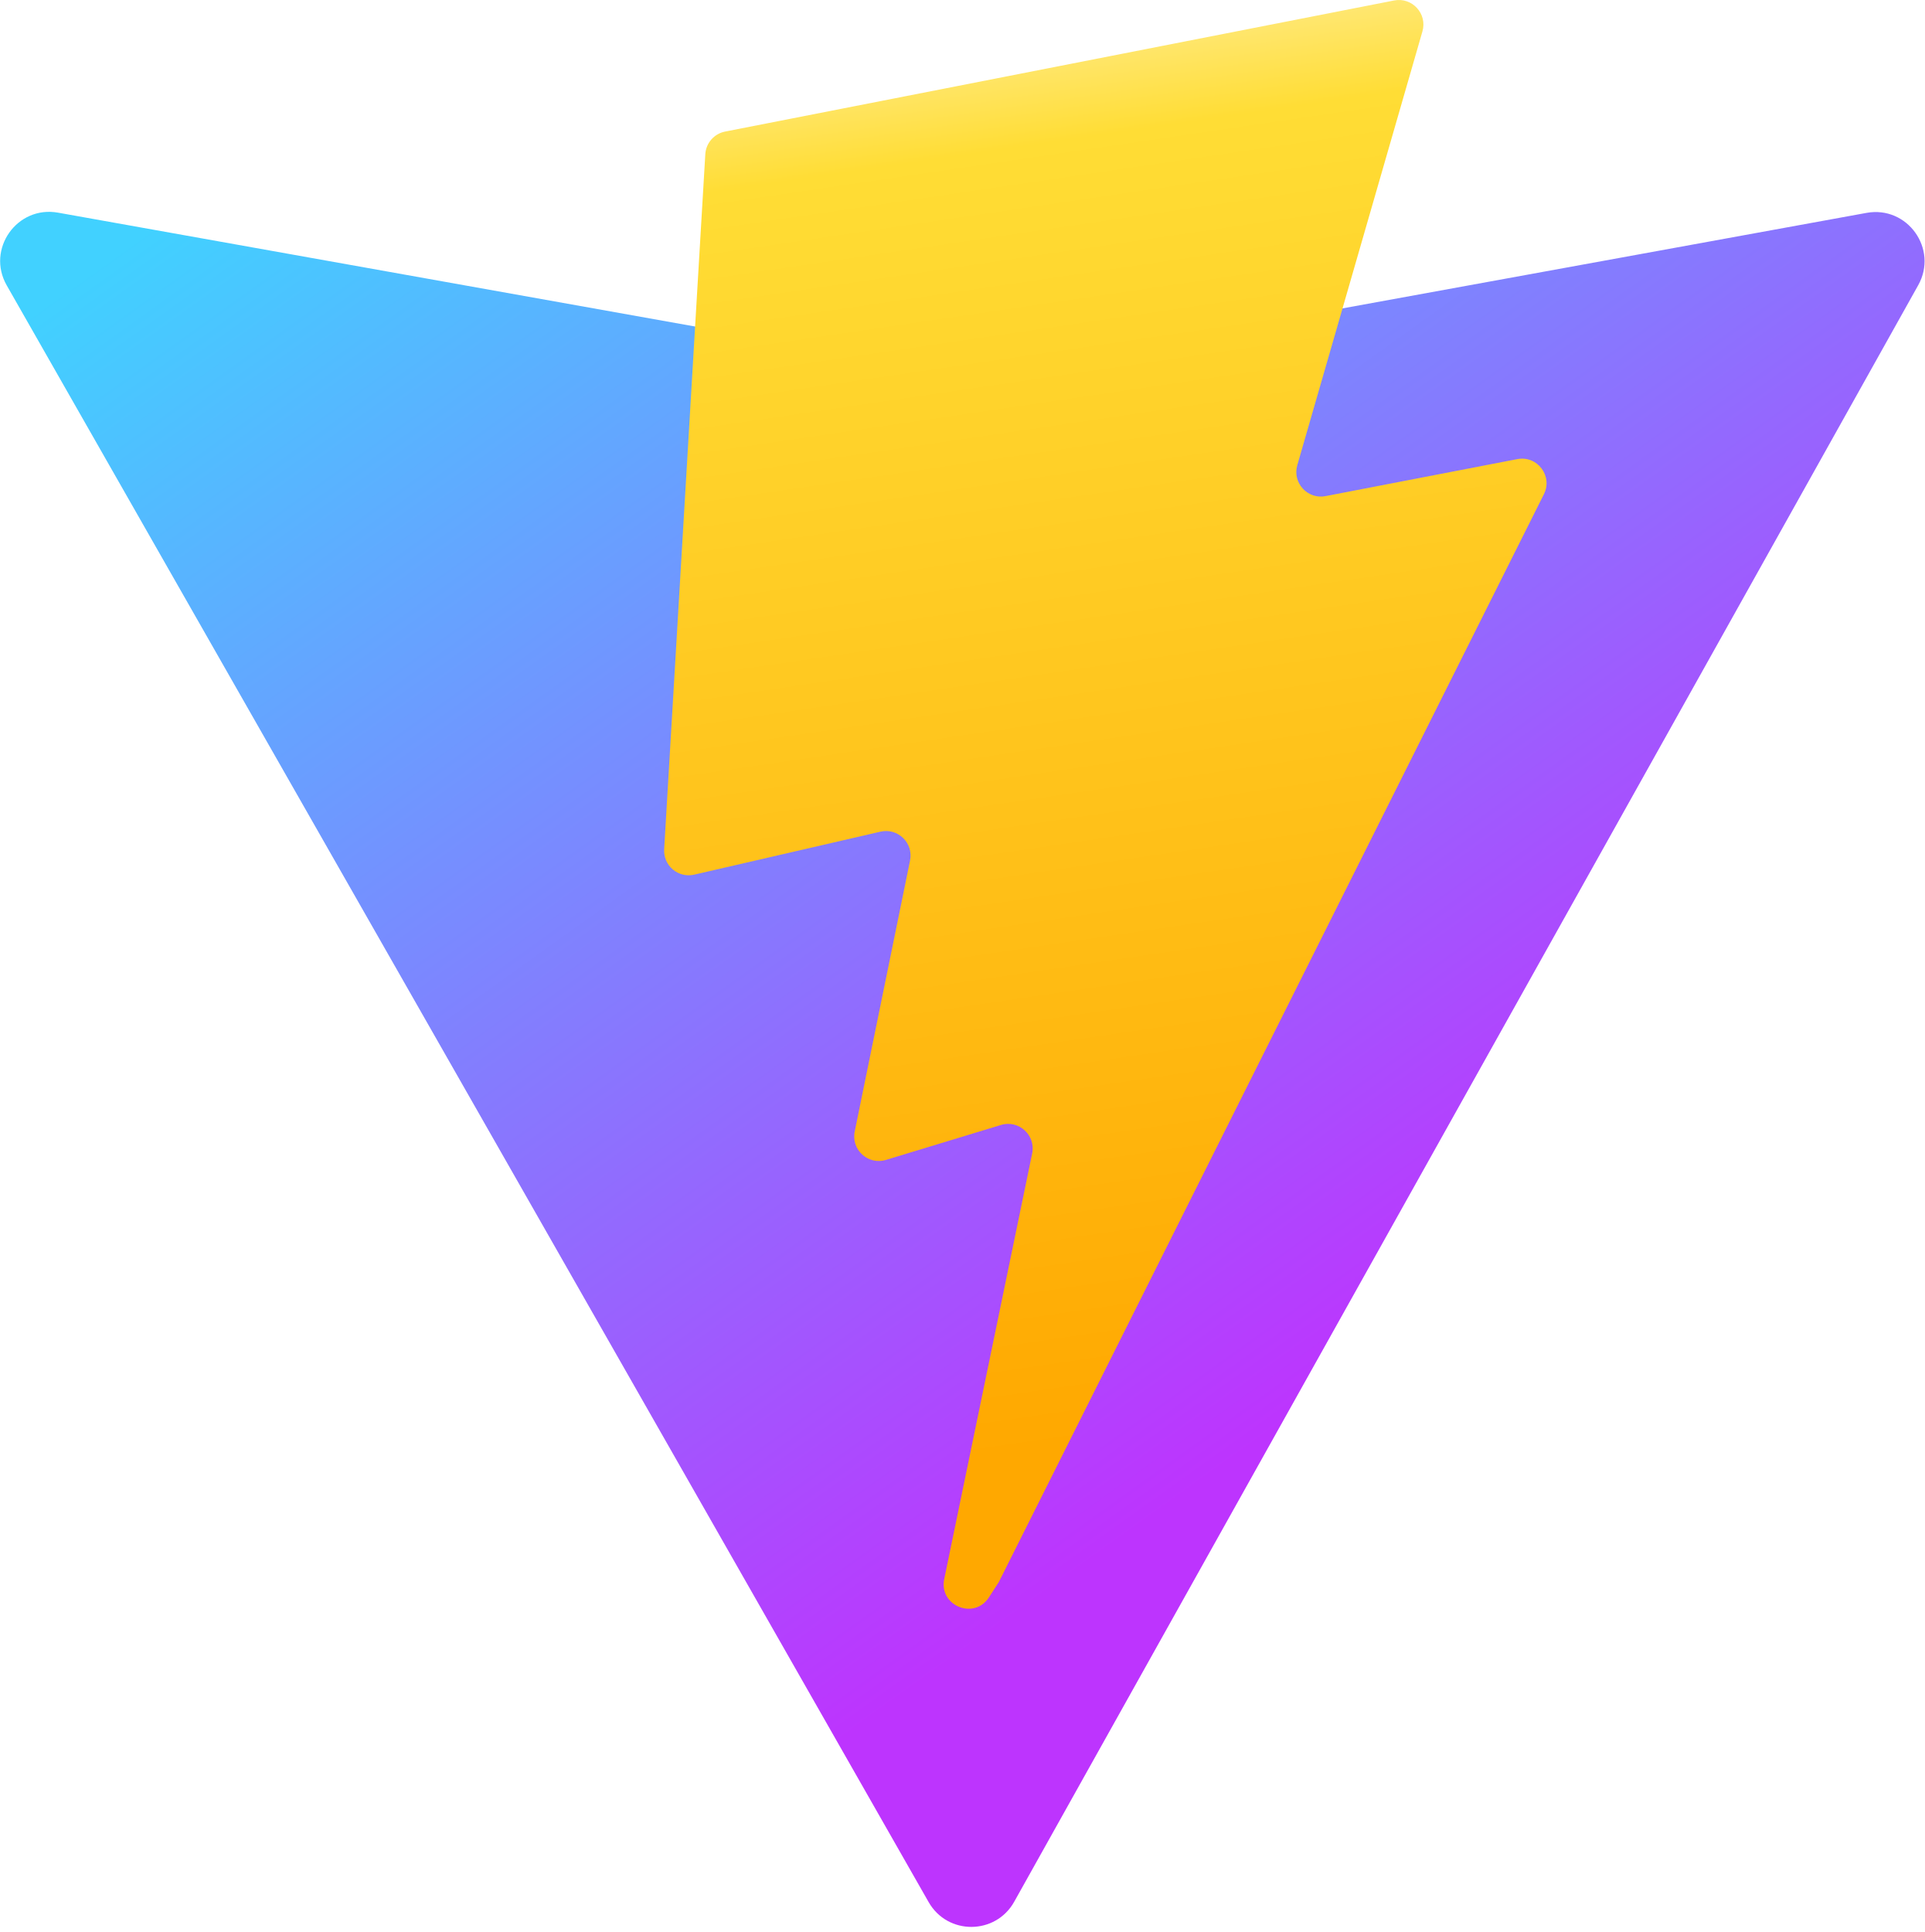
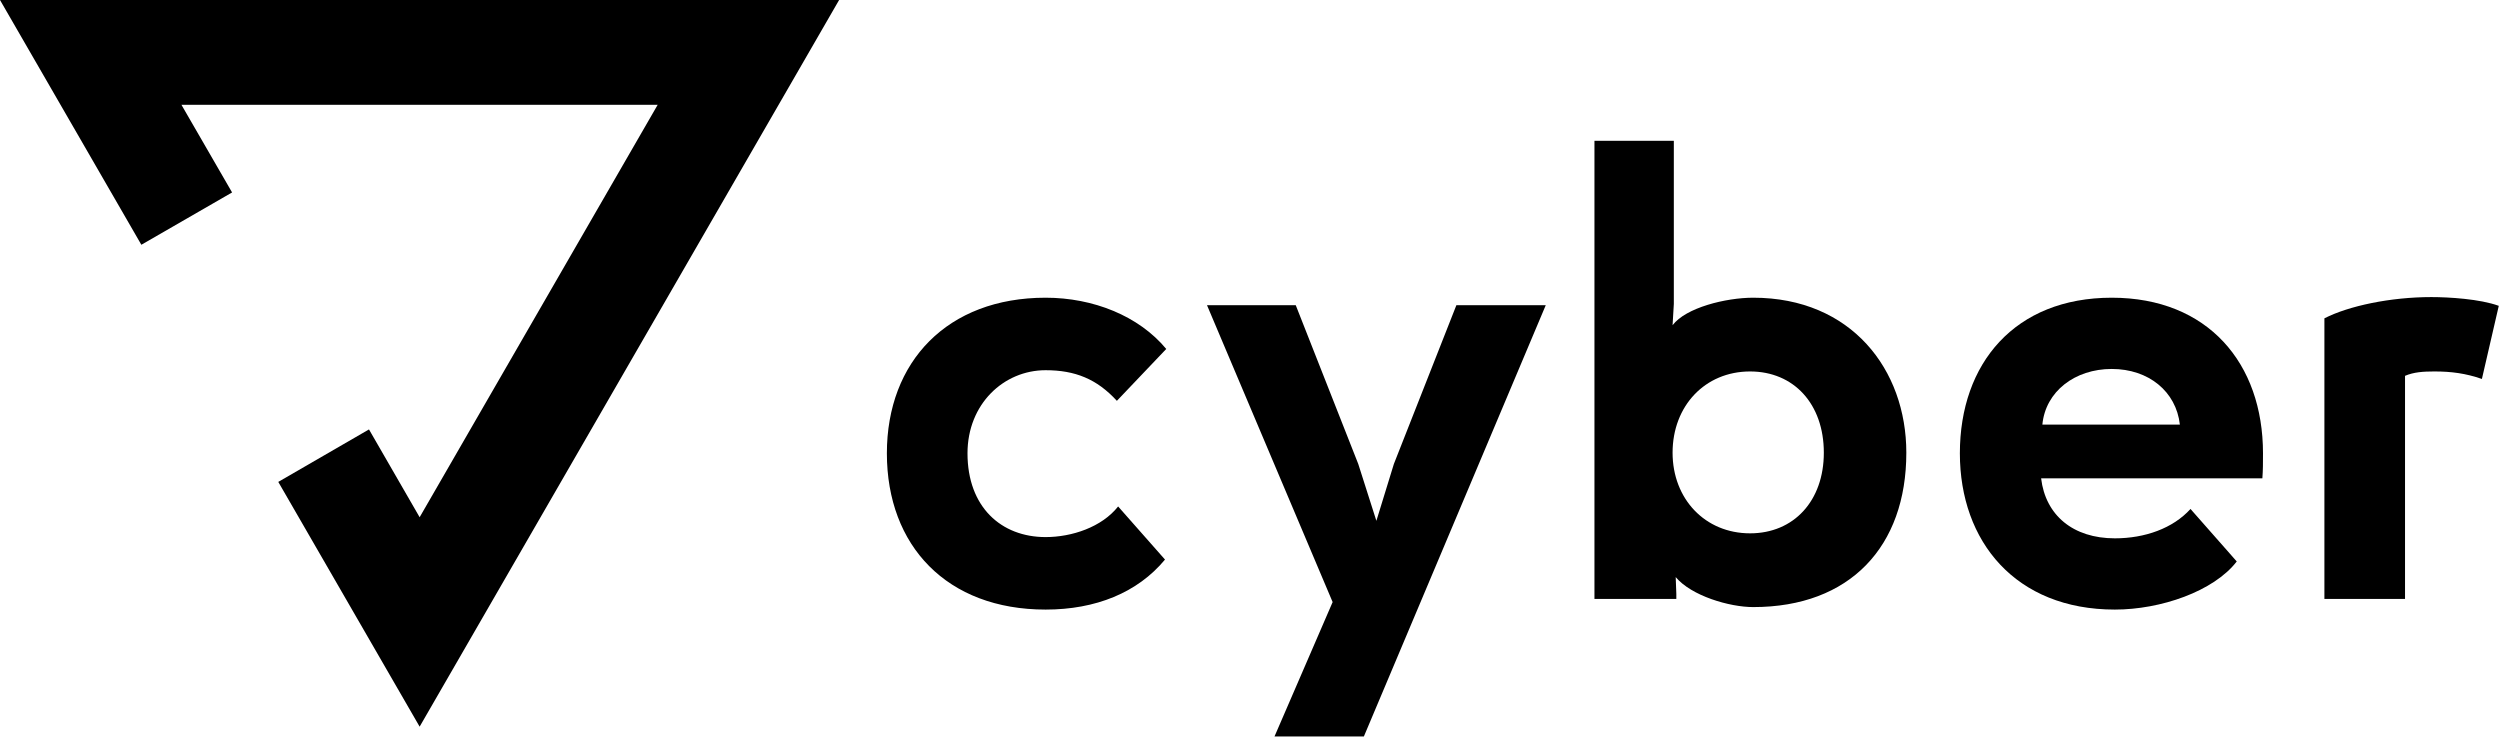
- <svg xmlns="http://www.w3.org/2000/svg" aria-hidden="true" role="img" class="iconify iconify--logos" width="31.88" height="32" preserveAspectRatio="xMidYMid meet" viewBox="0 0 256 257">
-   <defs>
-     <linearGradient id="IconifyId1813088fe1fbc01fb466" x1="-.828%" x2="57.636%" y1="7.652%" y2="78.411%">
-       <stop offset="0%" stop-color="#41D1FF" />
-       <stop offset="100%" stop-color="#BD34FE" />
-     </linearGradient>
-     <linearGradient id="IconifyId1813088fe1fbc01fb467" x1="43.376%" x2="50.316%" y1="2.242%" y2="89.03%">
-       <stop offset="0%" stop-color="#FFEA83" />
-       <stop offset="8.333%" stop-color="#FFDD35" />
-       <stop offset="100%" stop-color="#FFA800" />
-     </linearGradient>
-   </defs>
-   <path fill="url(#IconifyId1813088fe1fbc01fb466)" d="M255.153 37.938L134.897 252.976c-2.483 4.44-8.862 4.466-11.382.048L.875 37.958c-2.746-4.814 1.371-10.646 6.827-9.67l120.385 21.517a6.537 6.537 0 0 0 2.322-.004l117.867-21.483c5.438-.991 9.574 4.796 6.877 9.62Z" />
-   <path fill="url(#IconifyId1813088fe1fbc01fb467)" d="M185.432.063L96.44 17.501a3.268 3.268 0 0 0-2.634 3.014l-5.474 92.456a3.268 3.268 0 0 0 3.997 3.378l24.777-5.718c2.318-.535 4.413 1.507 3.936 3.838l-7.361 36.047c-.495 2.426 1.782 4.5 4.151 3.78l15.304-4.649c2.372-.72 4.652 1.36 4.15 3.788l-11.698 56.621c-.732 3.542 3.979 5.473 5.943 2.437l1.313-2.028l72.516-144.72c1.215-2.423-.88-5.186-3.54-4.672l-25.505 4.922c-2.396.462-4.435-1.77-3.759-4.114l16.646-57.705c.677-2.35-1.37-4.583-3.769-4.113Z" />
+ <svg xmlns="http://www.w3.org/2000/svg" width="96" height="29" viewBox="0 0 96 29" fill="none">
+   <path d="M5.428 9.399L8.912 7.39L6.967 4.024H25.255L16.114 19.862L14.169 16.49L10.686 18.505L16.114 27.904L32.222 0H0L5.428 9.399Z" fill="black" />
+   <path d="M44.736 21.488C43.68 22.76 42.072 23.408 40.152 23.408C36.36 23.408 34.056 20.96 34.056 17.408C34.056 13.88 36.384 11.432 40.152 11.432C41.976 11.432 43.728 12.128 44.784 13.4L42.888 15.392C42.12 14.552 41.28 14.216 40.152 14.216C38.544 14.216 37.152 15.512 37.152 17.408C37.152 19.472 38.448 20.624 40.152 20.624C41.16 20.624 42.312 20.24 42.936 19.448L44.736 21.488Z" fill="black" />
+   <path d="M59.357 11.72L52.373 28.28H48.941L51.173 23.12L46.349 11.72H49.757L52.157 17.816L52.853 20L53.525 17.816L55.925 11.72H59.357Z" fill="black" />
+   <path d="M67.203 14.264C65.475 14.264 64.227 15.584 64.227 17.384C64.227 19.16 65.475 20.48 67.203 20.48C68.883 20.48 70.035 19.232 70.035 17.384C70.035 15.512 68.883 14.264 67.203 14.264ZM61.227 23V5.408H64.275V11.672L64.227 12.488C64.731 11.816 66.267 11.432 67.323 11.432C71.091 11.432 73.203 14.192 73.203 17.384C73.203 20.984 71.043 23.312 67.323 23.312C66.411 23.312 64.947 22.88 64.347 22.16L64.371 22.808V23H61.227Z" fill="black" />
+   <path d="M85.891 21.56C85.003 22.712 82.963 23.408 81.211 23.408C77.395 23.408 75.259 20.792 75.259 17.408C75.259 13.952 77.371 11.432 81.091 11.432C84.787 11.432 86.899 13.952 86.899 17.408C86.899 17.792 86.899 18.032 86.875 18.368H78.379C78.547 19.784 79.603 20.672 81.211 20.672C82.363 20.672 83.443 20.288 84.115 19.544L85.891 21.56ZM78.427 16.304H83.707C83.563 15.032 82.507 14.168 81.091 14.168C79.675 14.168 78.547 15.032 78.427 16.304Z" fill="black" />
+   <path d="M95.305 14.552C94.681 14.336 94.129 14.264 93.481 14.264C93.049 14.264 92.689 14.288 92.353 14.432V23H89.257V12.224C90.193 11.744 91.801 11.408 93.361 11.408C94.033 11.408 95.233 11.48 95.953 11.744L95.305 14.552Z" fill="black" />
</svg>
